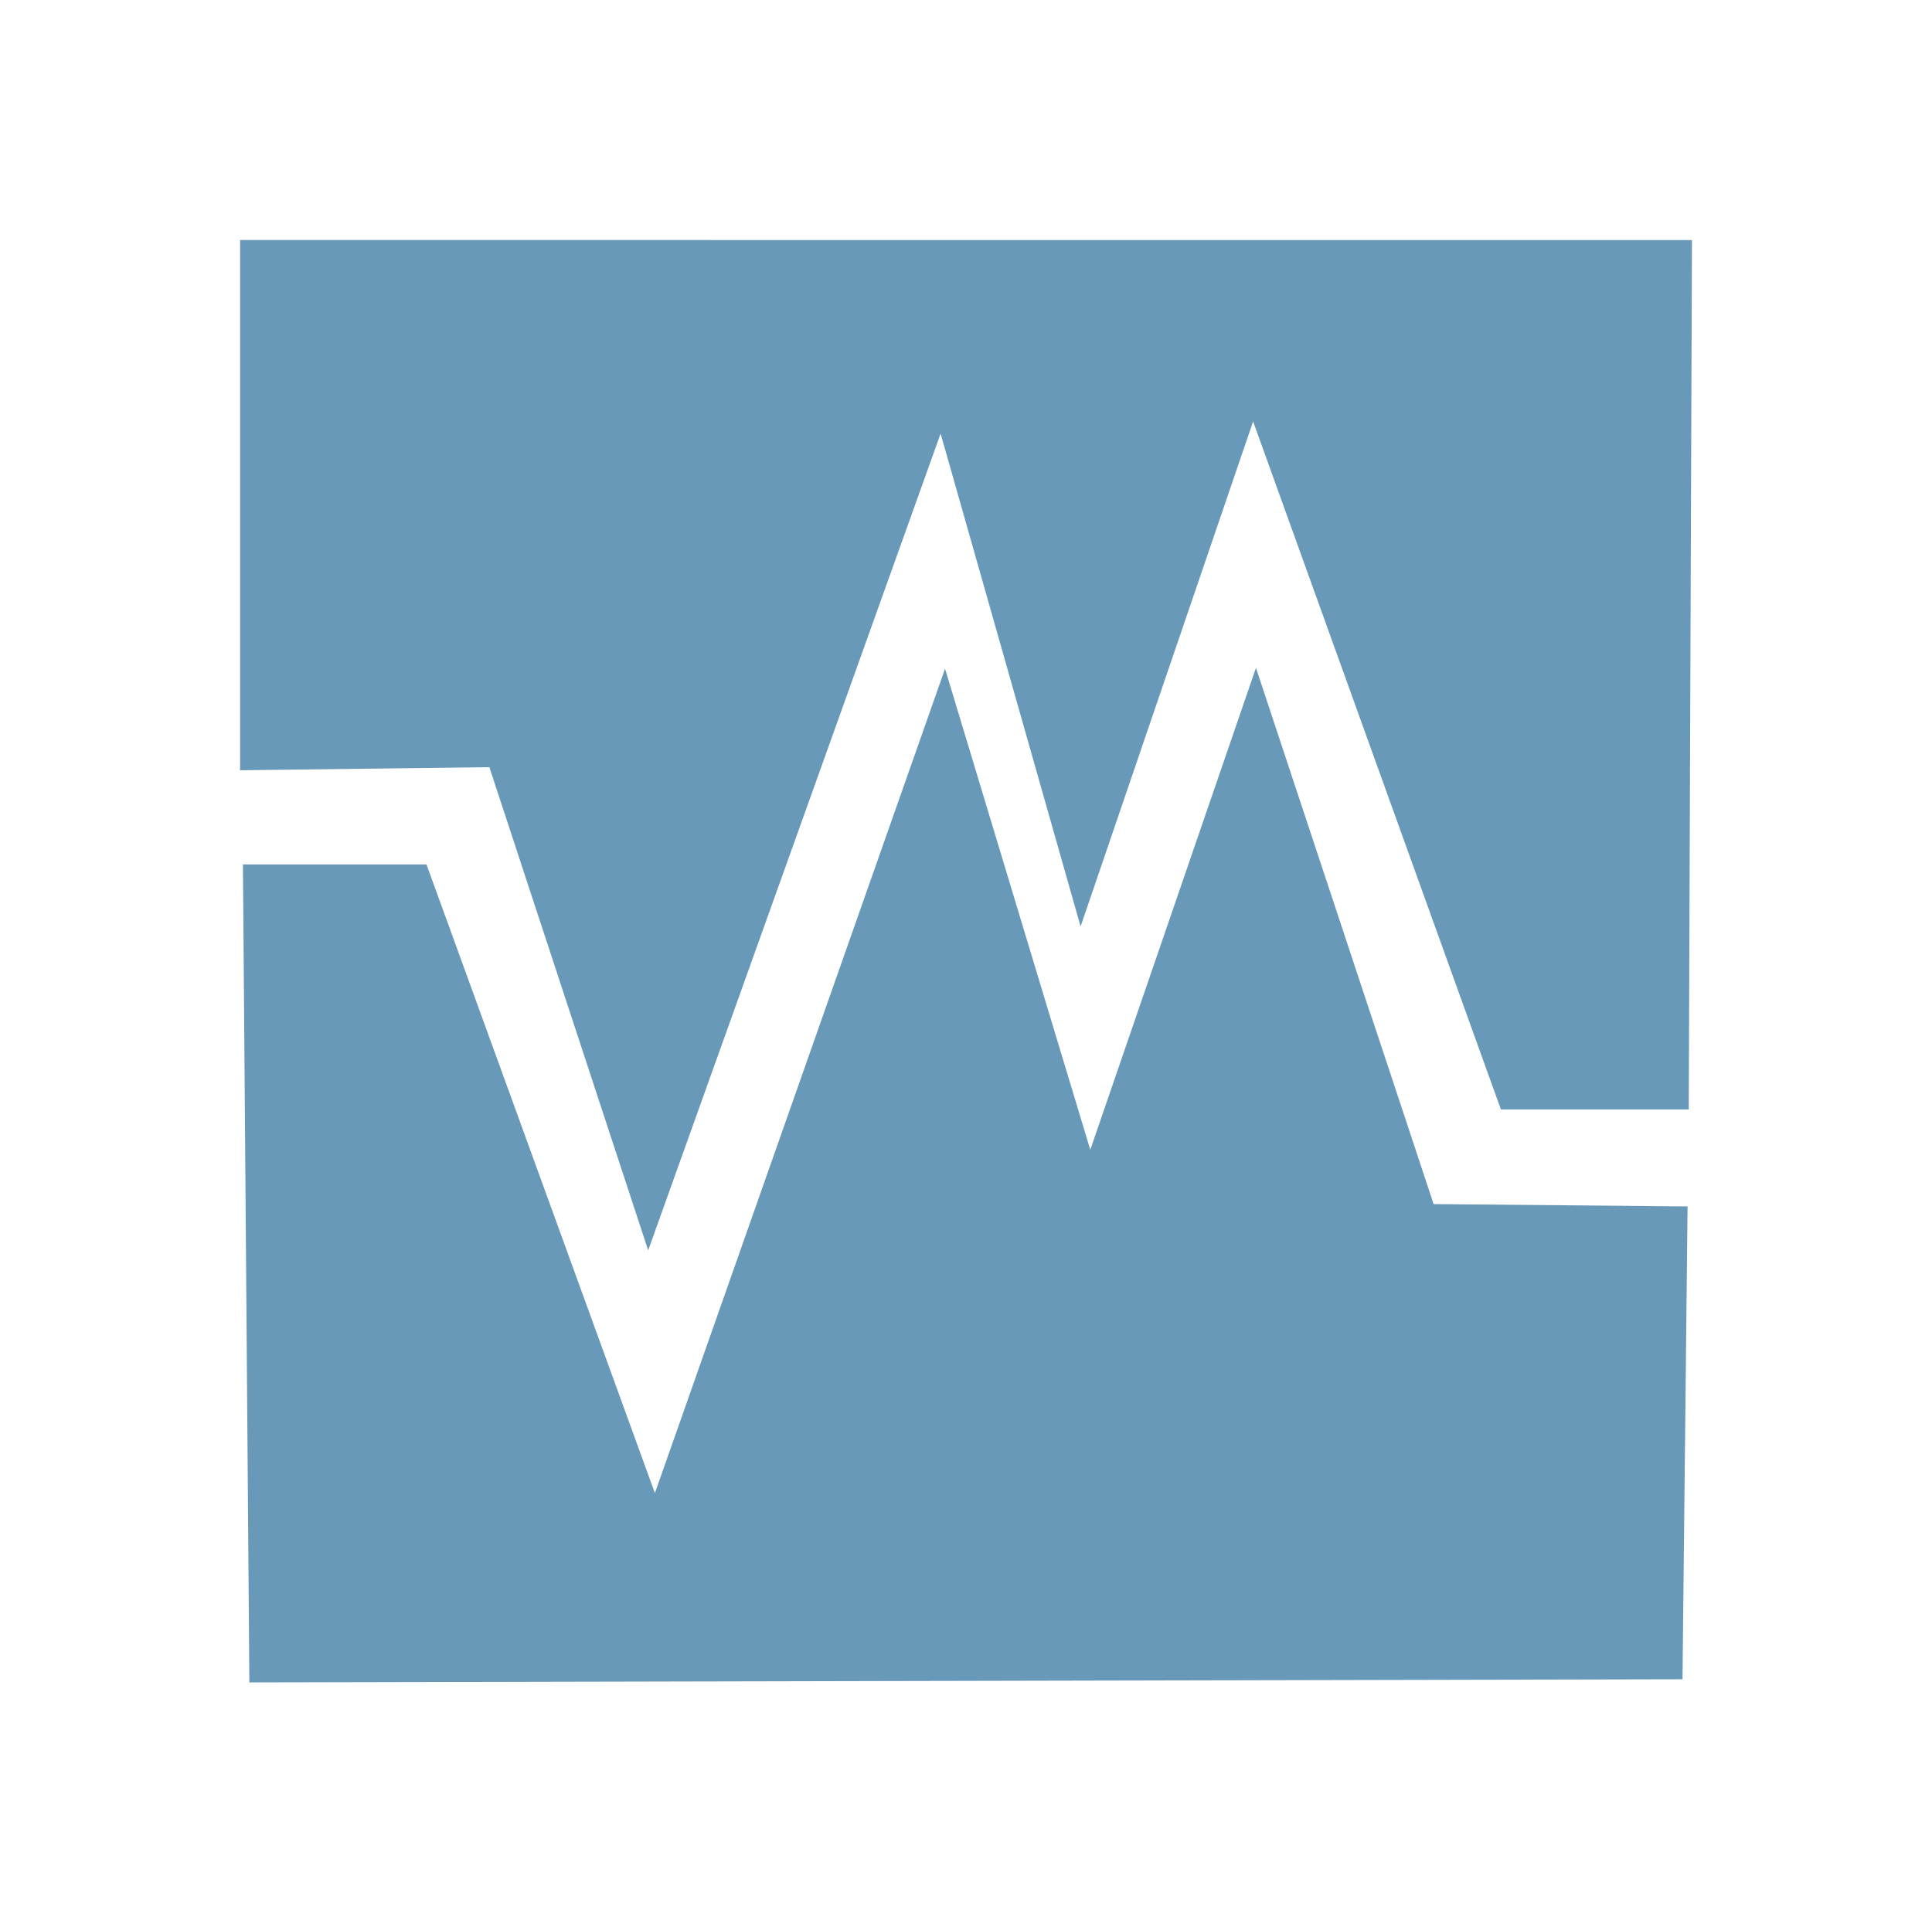
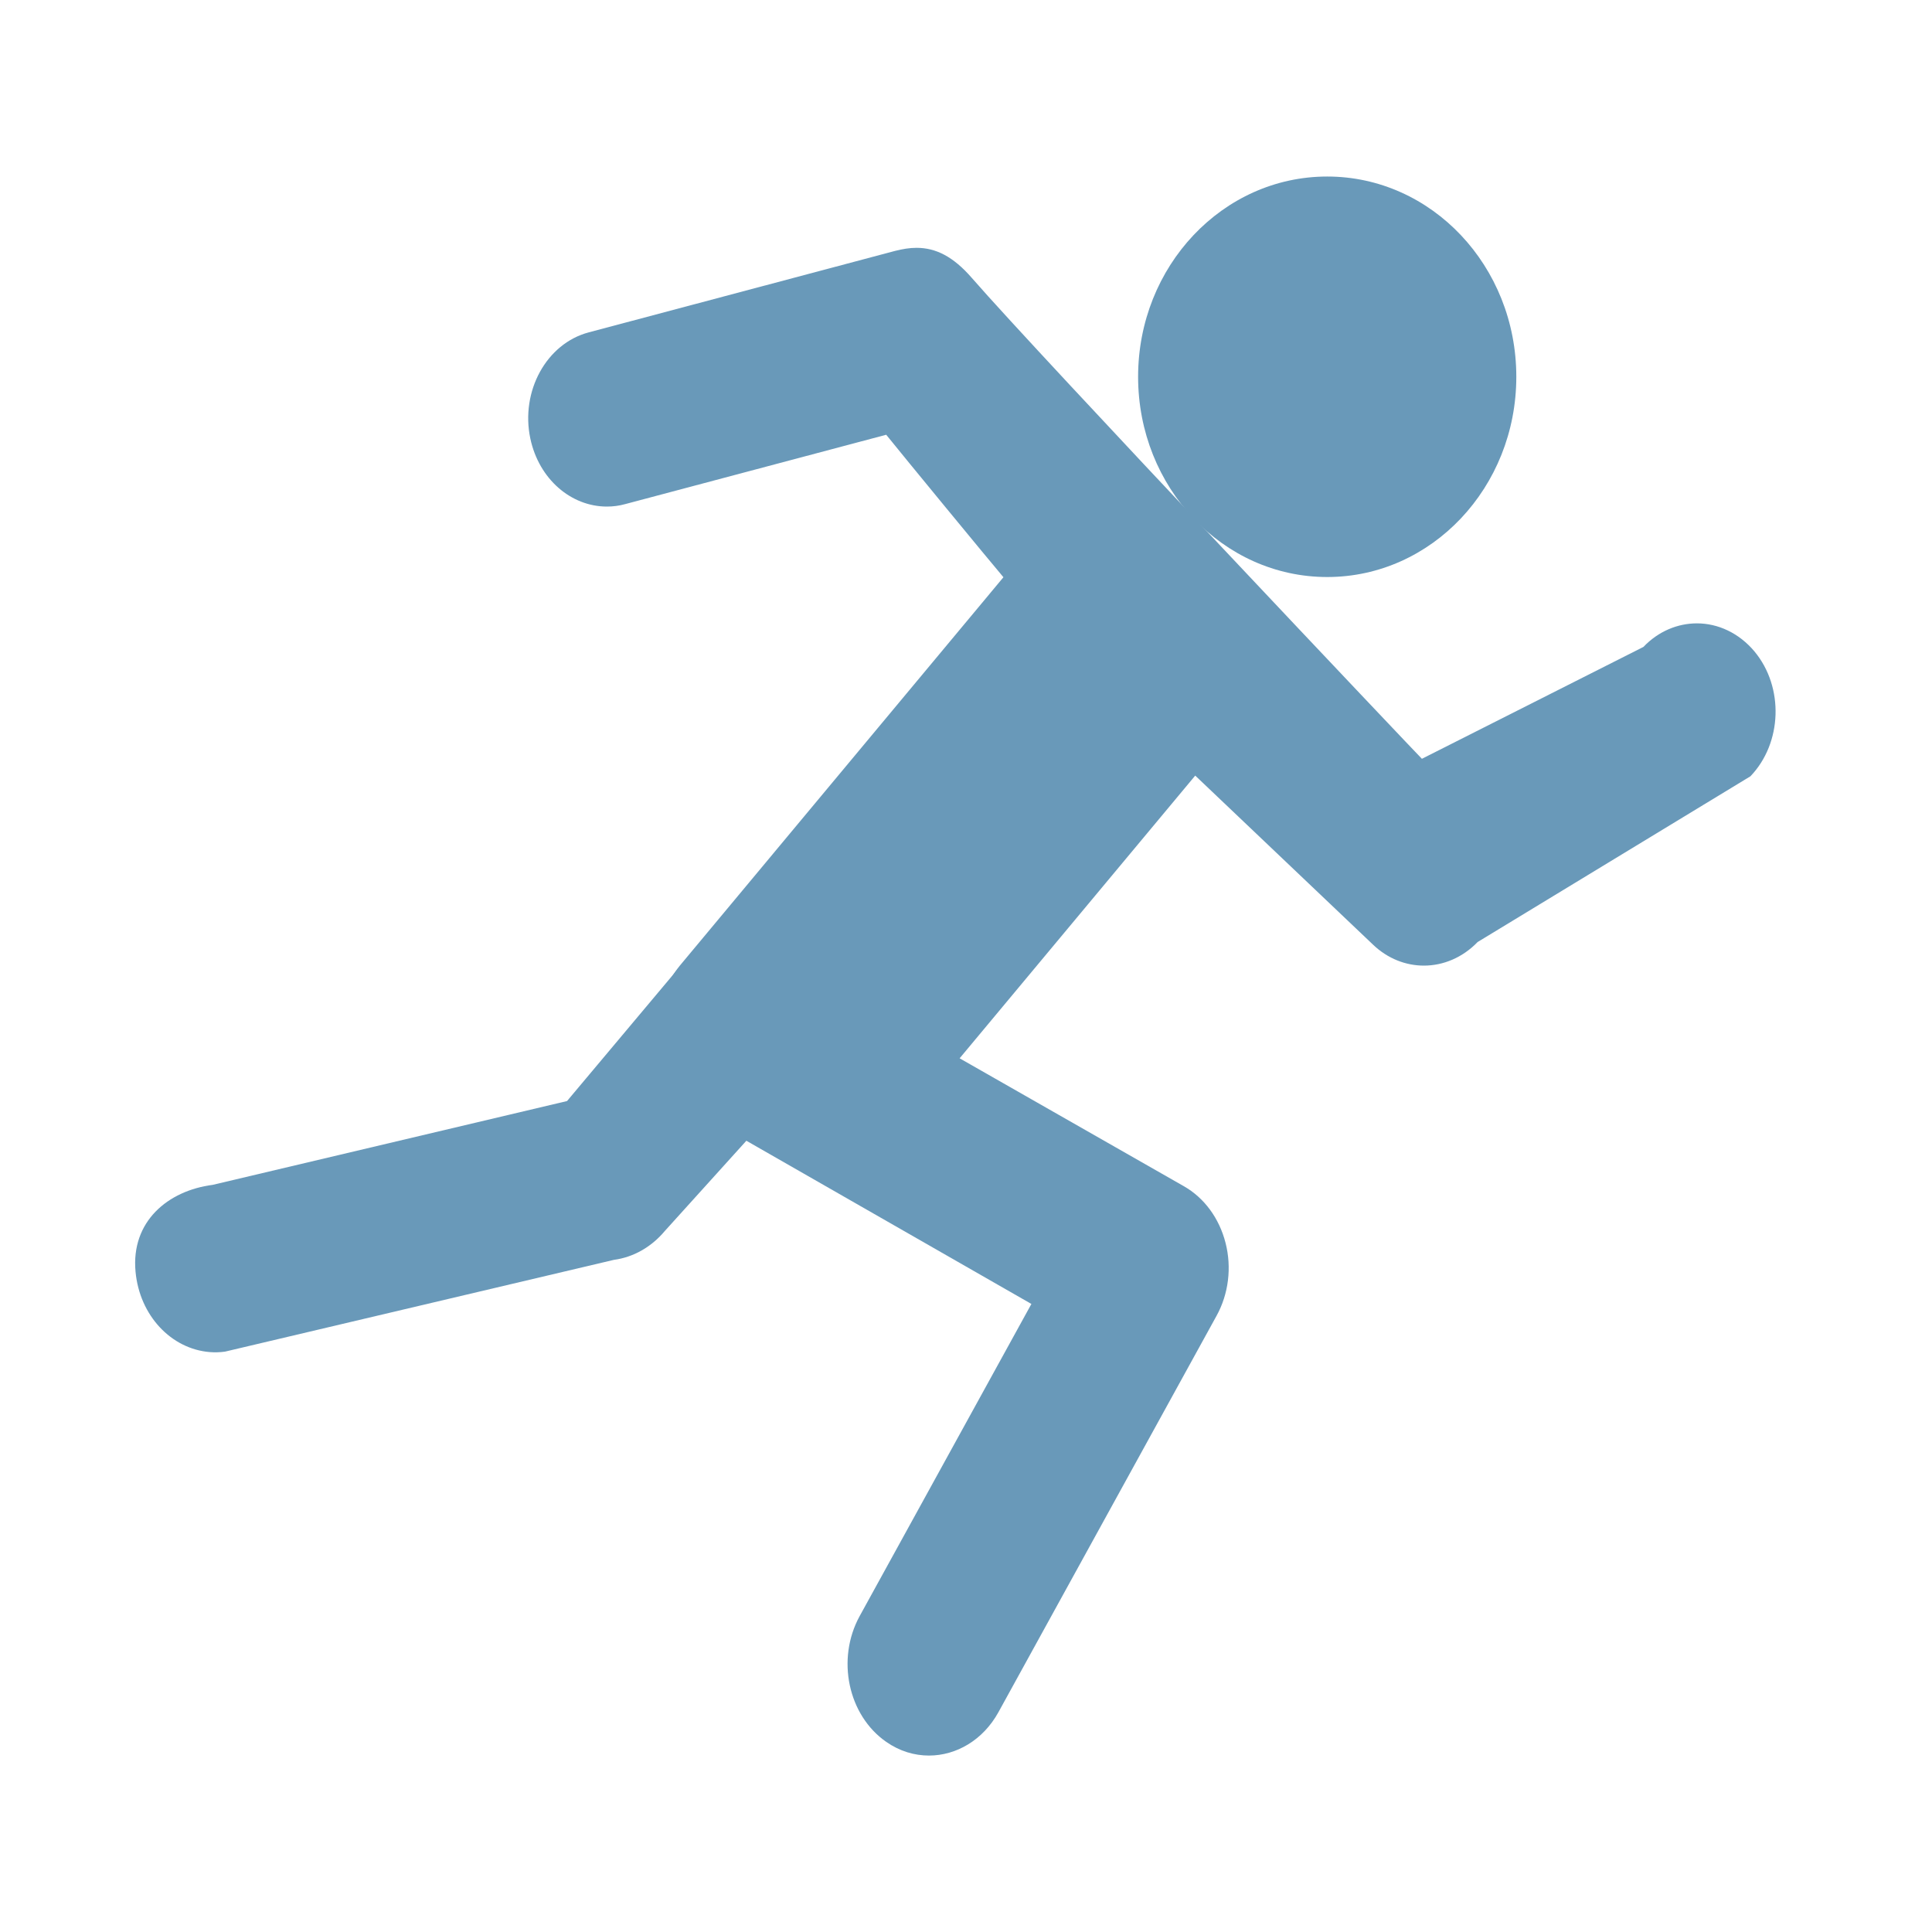
- <svg xmlns="http://www.w3.org/2000/svg" width="40.231" height="40.042" id="svg2" version="1.1">
-   <defs id="defs4" />
-   <g id="layer1" style="display:inline" transform="translate(-215.6233,-244.3734)" />
-   <g id="layer2" style="display:inline" transform="translate(-215.6233,-244.3734)">
-     <path style="fill:#6999b9;fill-opacity:1;stroke:#6999b9;stroke-width:1px;stroke-linecap:butt;stroke-linejoin:miter;stroke-opacity:1;display:inline" d="m 221.123,249.873 0,10.038 5.051,-0.063 2.967,9.028 6.124,-17.109 2.904,10.228 3.536,-10.354 5.524,15.342 3.062,-3e-5 0.063,-17.109 z" id="path3051-0-1" />
-     <path style="fill:#6999b9;fill-opacity:1;stroke:#6999b9;stroke-width:1px;stroke-linecap:butt;stroke-linejoin:miter;stroke-opacity:1;display:inline" d="m 221.186,262.879 0.126,16.036 28.852,-0.063 0.095,-8.855 -5.145,-0.047 -3.346,-10.102 -3.472,10.102 -3.03,-10.038 -5.998,17.046 -5.114,-14.079 z" id="path3053-2-8" />
-   </g>
+ <svg xmlns="http://www.w3.org/2000/svg" version="1.1" id="Capa_1" x="0px" y="0px" width="40" height="40" viewBox="0 0 40 40" xml:space="preserve">
+   <defs id="defs3028" />
+   <path d="m 4.404,24.531 c -0.928,0.12 -1.694,0.758 -1.598,1.796 0.084,0.915 0.742,1.6 1.532,1.666 0.105,0.009 0.214,0.006 0.321,-0.009 l 8.051,-1.9 c 0.402,-0.054 0.773,-0.263 1.052,-0.595 l 4.341,-4.804 -1.995,0.579 c -0.702,-0.476 0.589,-3.322 0.485,-4.25 l -4.853,5.782 z" id="path2990" style="fill:#6999b9;fill-opacity:1" />
+   <circle cx="744.268" cy="151.106" r="105.4" id="circle2992" d="m 849.668,151.106 c 0,58.211 -47.189,105.4 -105.4,105.4 -58.211,0 -105.4,-47.189 -105.4,-105.4 0,-58.211 47.189,-105.4 105.4,-105.4 58.211,0 105.4,47.189 105.4,105.4 z" transform="matrix(0.03714629,0,0,0.03933524,-0.1683657,1.856969)" style="fill:#6999b9;fill-opacity:1" />
+   <path d="M 20.123,5.757 C 19.734,5.308 19.372,5.131 18.976,5.131 c -0.144,0 -0.288,0.024 -0.442,0.063 l -6.344,1.687 c -0.877,0.232 -1.417,1.219 -1.21,2.199 0.179,0.842 0.845,1.408 1.585,1.408 0.126,0 0.253,-0.016 0.379,-0.051 l 5.404,-1.436 c 0.351,0.437 2.108,2.573 2.427,2.95 l 0,0 c -2.234,2.683 -4.468,5.361 -6.702,8.044 -0.035,0.043 -0.067,0.087 -0.098,0.13 -0.652,0.932 -0.452,2.396 0.53,2.95 l 1.189,0.681 5.66,3.241 -3.556,6.463 c -0.487,0.889 -0.242,2.053 0.551,2.604 0.277,0.193 0.582,0.283 0.884,0.283 l 0,0 c 0.565,0 1.119,-0.319 1.438,-0.897 l 4.517,-8.209 c 0.249,-0.452 0.316,-0.999 0.186,-1.507 -0.13,-0.511 -0.442,-0.936 -0.866,-1.176 l -4.64,-2.647 4.878,-5.853 3.682,3.501 c 0.305,0.291 0.68,0.433 1.052,0.433 0.4,0 0.8,-0.165 1.112,-0.488 L 36.241,16.072 c 0.659,-0.688 0.698,-1.845 0.084,-2.584 -0.323,-0.385 -0.758,-0.582 -1.192,-0.582 -0.396,0 -0.796,0.161 -1.108,0.488 l -4.586,2.316 c -0.004,0.004 -7.93,-8.359 -9.315,-9.952 z" id="path2994" style="fill:#6999b9;fill-opacity:1" />
+   <g id="g2996" transform="translate(4.0272116e-4,-862.406)" />
+   <g id="g2998" transform="translate(4.0272116e-4,-862.406)" />
+   <g id="g3000" transform="translate(4.0272116e-4,-862.406)" />
+   <g id="g3002" transform="translate(4.0272116e-4,-862.406)" />
+   <g id="g3004" transform="translate(4.0272116e-4,-862.406)" />
+   <g id="g3006" transform="translate(4.0272116e-4,-862.406)" />
+   <g id="g3008" transform="translate(4.0272116e-4,-862.406)" />
+   <g id="g3010" transform="translate(4.0272116e-4,-862.406)" />
+   <g id="g3012" transform="translate(4.0272116e-4,-862.406)" />
+   <g id="g3014" transform="translate(4.0272116e-4,-862.406)" />
+   <g id="g3016" transform="translate(4.0272116e-4,-862.406)" />
+   <g id="g3018" transform="translate(4.0272116e-4,-862.406)" />
+   <g id="g3020" transform="translate(4.0272116e-4,-862.406)" />
+   <g id="g3022" transform="translate(4.0272116e-4,-862.406)" />
+   <g id="g3024" transform="translate(4.0272116e-4,-862.406)" />
</svg>
